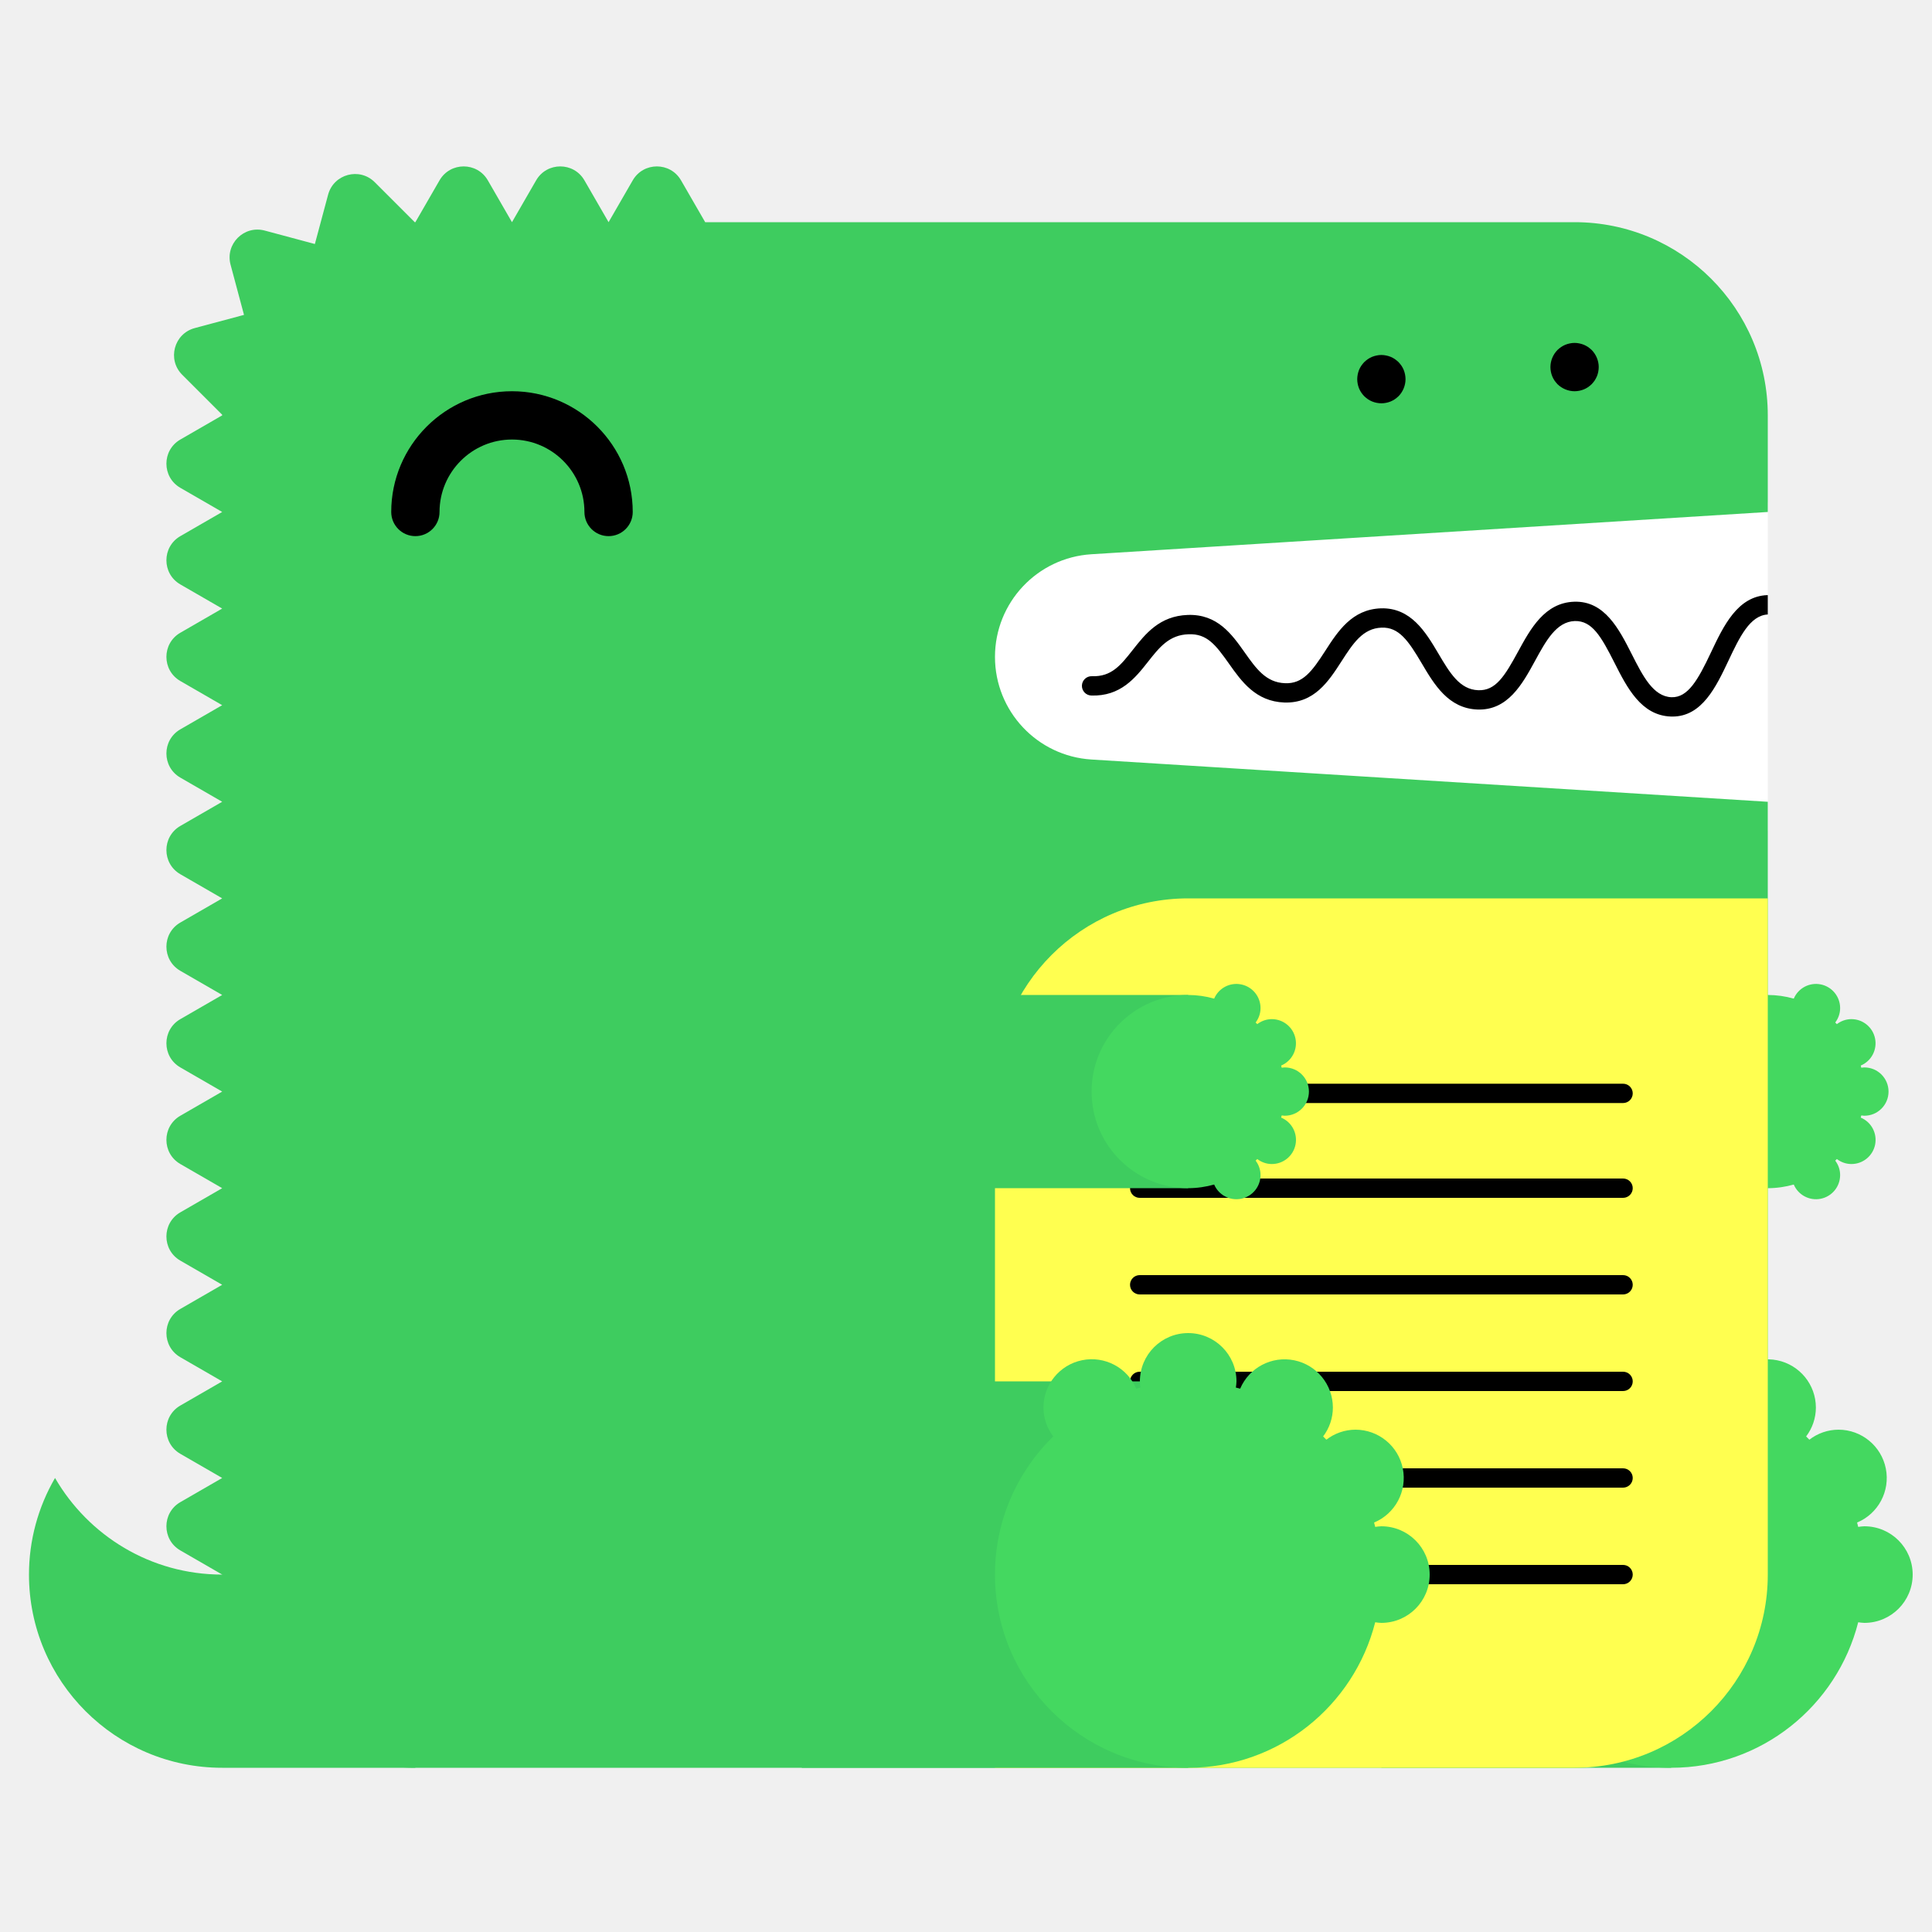
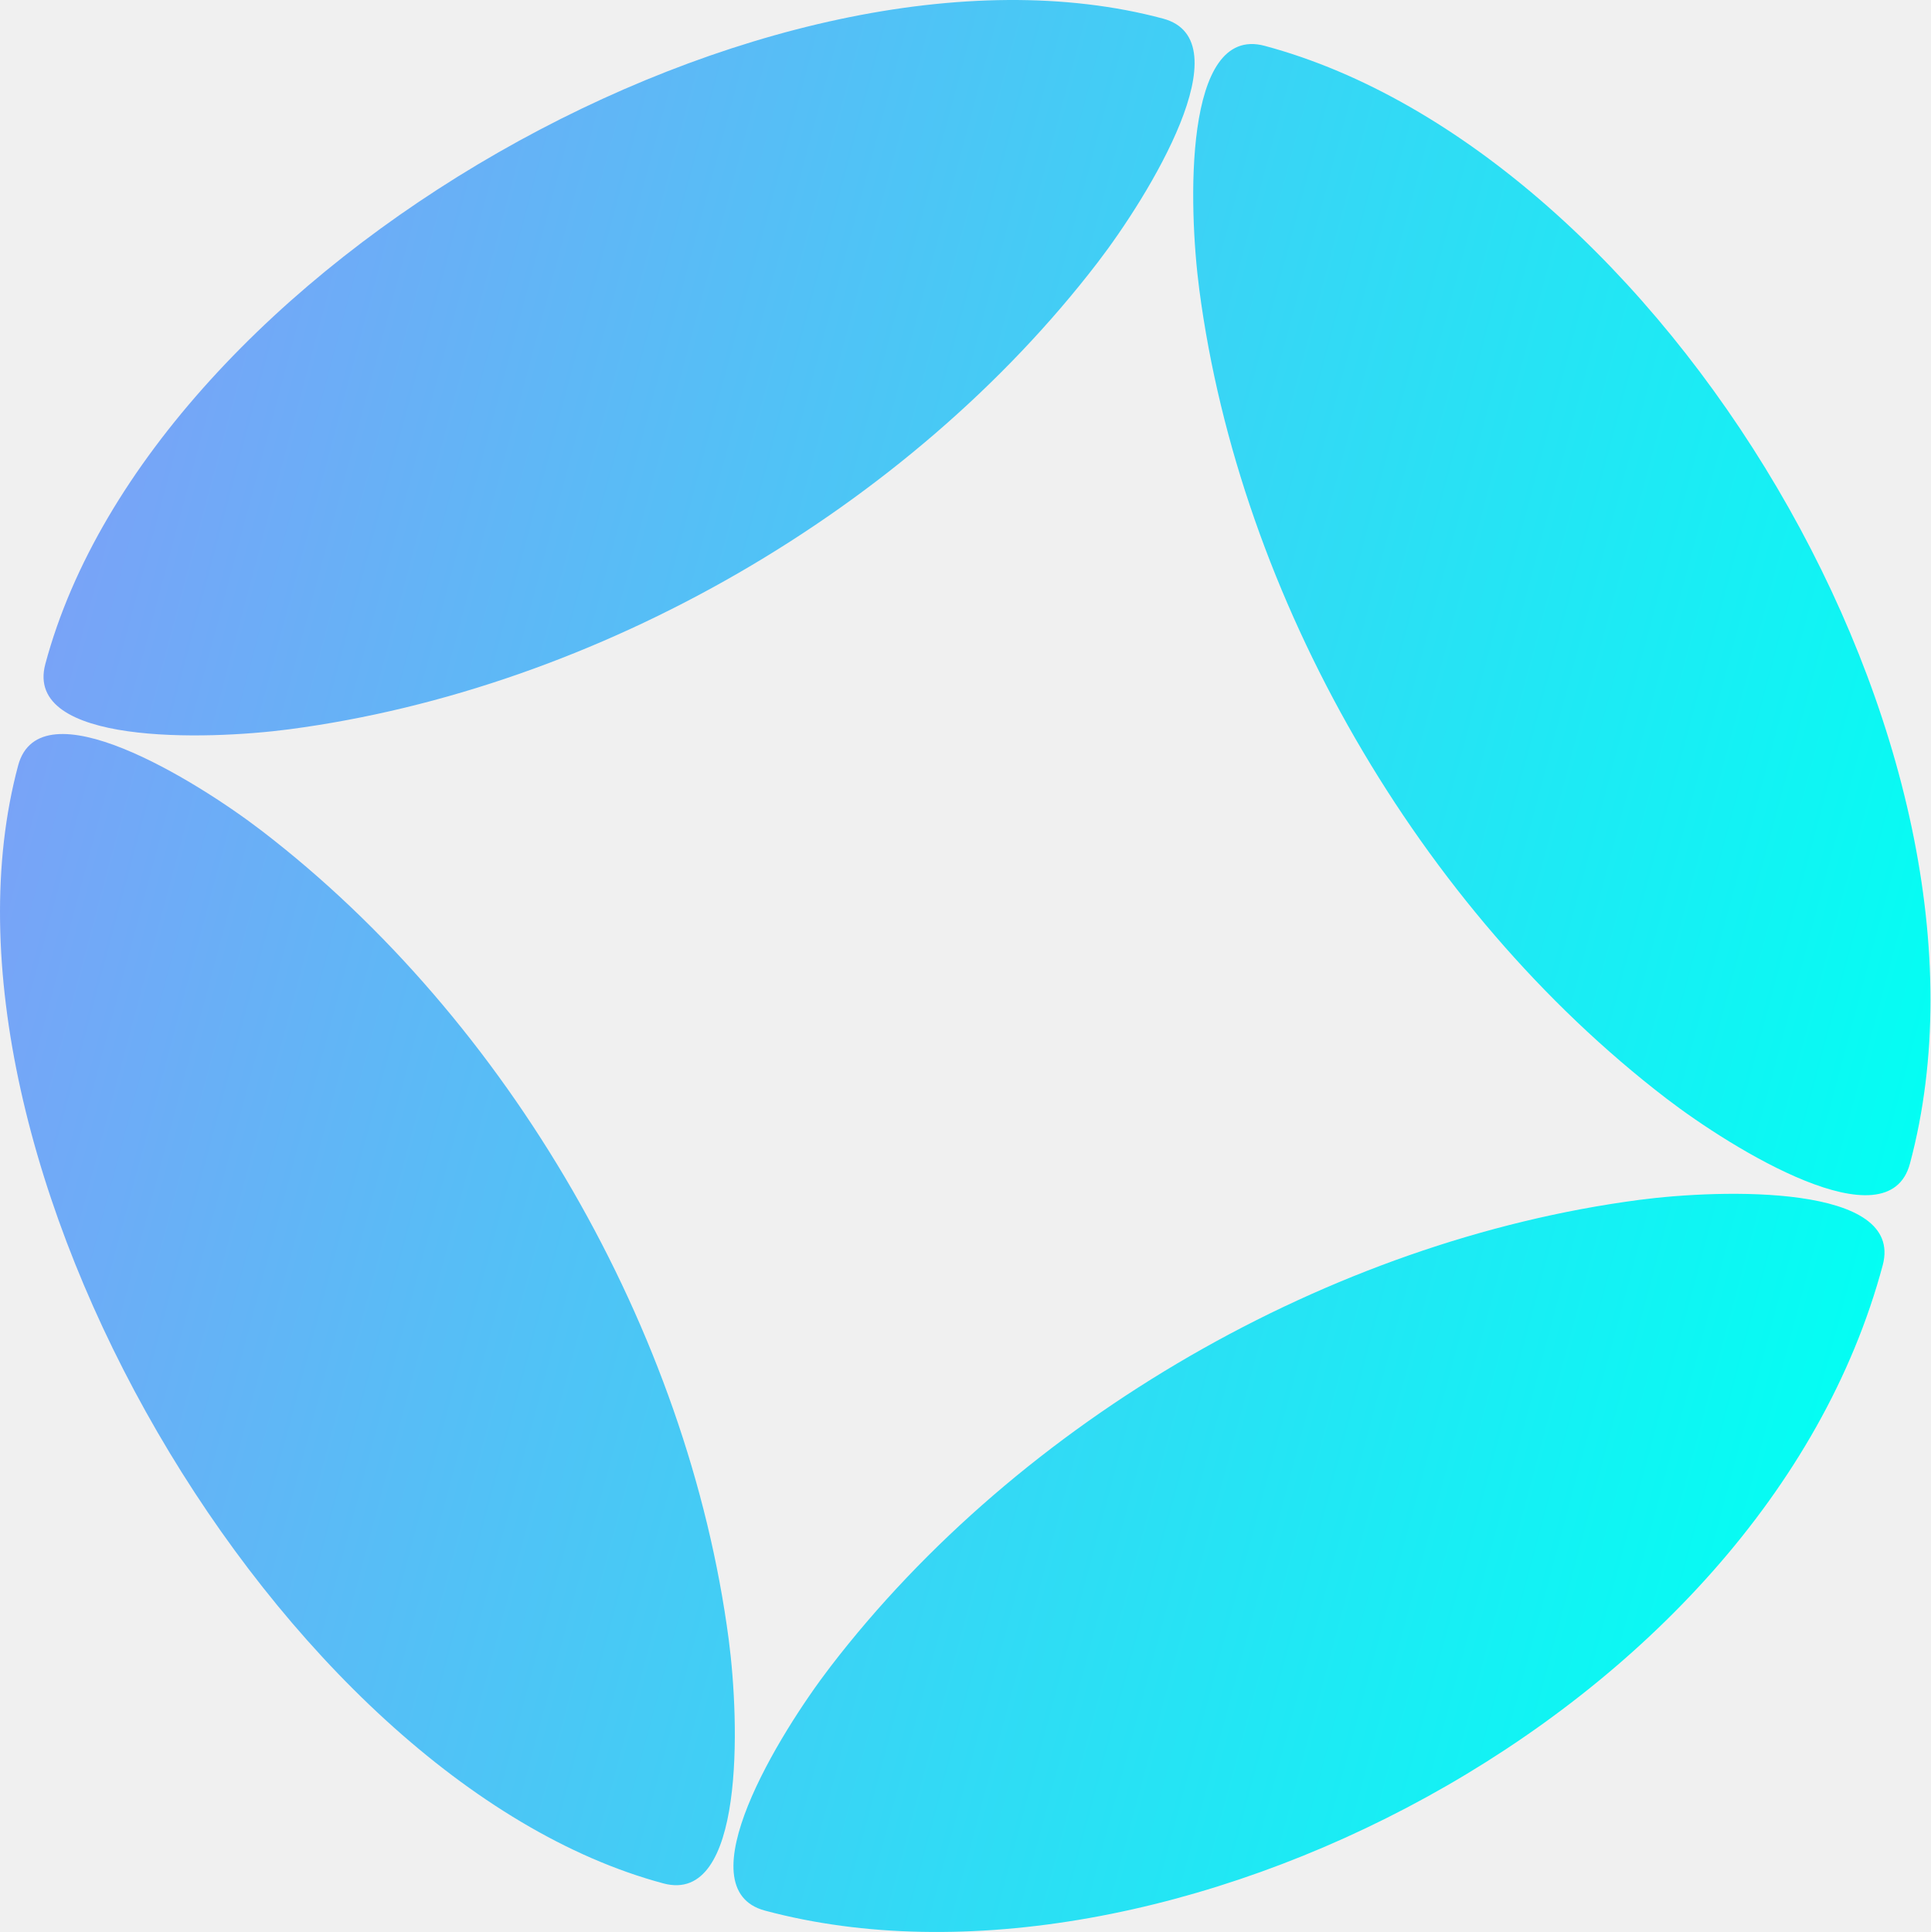
- <svg xmlns="http://www.w3.org/2000/svg" width="200" height="200" viewBox="0 0 200 200">
-   <g fill="none" fill-rule="evenodd">
-     <path fill="#FFF" d="M99 52h84v34H99z" />
-     <path d="M23 163c-7.398 0-13.843-4.027-17.303-10A19.886 19.886 0 0 0 3 163c0 11.046 8.954 20 20 20h20v-20H23z" fill="#3ECC5F" />
-     <path d="M112.98 57.376L183 53V43c0-11.046-8.954-20-20-20H73l-2.5-4.33c-1.112-1.925-3.889-1.925-5 0L63 23l-2.5-4.33c-1.111-1.925-3.889-1.925-5 0L53 23l-2.5-4.33c-1.111-1.925-3.889-1.925-5 0L43 23c-.022 0-.042.003-.065.003l-4.142-4.141c-1.57-1.571-4.252-.853-4.828 1.294l-1.369 5.104-5.192-1.392c-2.148-.575-4.111 1.389-3.535 3.536l1.39 5.193-5.102 1.367c-2.148.576-2.867 3.259-1.296 4.83l4.142 4.142c0 .021-.003.042-.003.064l-4.33 2.5c-1.925 1.111-1.925 3.889 0 5L23 53l-4.33 2.5c-1.925 1.111-1.925 3.889 0 5L23 63l-4.33 2.5c-1.925 1.111-1.925 3.889 0 5L23 73l-4.33 2.5c-1.925 1.111-1.925 3.889 0 5L23 83l-4.33 2.5c-1.925 1.111-1.925 3.889 0 5L23 93l-4.33 2.5c-1.925 1.111-1.925 3.889 0 5L23 103l-4.33 2.5c-1.925 1.111-1.925 3.889 0 5L23 113l-4.33 2.5c-1.925 1.111-1.925 3.889 0 5L23 123l-4.33 2.5c-1.925 1.111-1.925 3.889 0 5L23 133l-4.33 2.5c-1.925 1.111-1.925 3.889 0 5L23 143l-4.33 2.5c-1.925 1.111-1.925 3.889 0 5L23 153l-4.33 2.5c-1.925 1.111-1.925 3.889 0 5L23 163c0 11.046 8.954 20 20 20h120c11.046 0 20-8.954 20-20V83l-70.02-4.376A10.645 10.645 0 0 1 103 68c0-5.621 4.37-10.273 9.98-10.624" fill="#3ECC5F" />
-     <path fill="#3ECC5F" d="M143 183h30v-40h-30z" />
-     <path d="M193 158c-.219 0-.428.037-.639.064-.038-.15-.074-.301-.116-.451A5 5 0 0 0 190.32 148a4.96 4.96 0 0 0-3.016 1.036 26.531 26.531 0 0 0-.335-.336 4.955 4.955 0 0 0 1.011-2.987 5 5 0 0 0-9.599-1.959c-.148-.042-.297-.077-.445-.115.027-.211.064-.42.064-.639a5 5 0 0 0-5-5 5 5 0 0 0-5 5c0 .219.037.428.064.639-.148.038-.297.073-.445.115a4.998 4.998 0 0 0-9.599 1.959c0 1.125.384 2.151 1.011 2.987-3.717 3.632-6.031 8.693-6.031 14.3 0 11.046 8.954 20 20 20 9.339 0 17.16-6.41 19.361-15.064.211.027.42.064.639.064a5 5 0 0 0 5-5 5 5 0 0 0-5-5" fill="#44D860" />
-     <path fill="#3ECC5F" d="M153 123h30v-20h-30z" />
-     <path d="M193 115.5a2.5 2.5 0 1 0 0-5c-.109 0-.214.019-.319.032-.02-.075-.037-.15-.058-.225a2.501 2.501 0 0 0-.963-4.807c-.569 0-1.088.197-1.508.518a6.653 6.653 0 0 0-.168-.168c.314-.417.506-.931.506-1.494a2.5 2.5 0 0 0-4.8-.979A9.987 9.987 0 0 0 183 103c-5.522 0-10 4.478-10 10s4.478 10 10 10c.934 0 1.833-.138 2.69-.377a2.5 2.5 0 0 0 4.8-.979c0-.563-.192-1.077-.506-1.494.057-.055.113-.111.168-.168.42.321.939.518 1.508.518a2.5 2.5 0 0 0 .963-4.807c.021-.074.038-.15.058-.225.105.013.21.032.319.032" fill="#44D860" />
-     <path d="M63 55.5a2.5 2.5 0 0 1-2.5-2.5c0-4.136-3.364-7.5-7.5-7.5s-7.5 3.364-7.5 7.5a2.5 2.5 0 1 1-5 0c0-6.893 5.607-12.5 12.5-12.5S65.5 46.107 65.5 53a2.5 2.5 0 0 1-2.5 2.5" fill="#000" />
-     <path d="M103 183h60c11.046 0 20-8.954 20-20V93h-60c-11.046 0-20 8.954-20 20v70z" fill="#FFFF50" />
-     <path d="M168.02 124h-50.04a1 1 0 1 1 0-2h50.04a1 1 0 1 1 0 2m0 20h-50.04a1 1 0 1 1 0-2h50.04a1 1 0 1 1 0 2m0 20h-50.04a1 1 0 1 1 0-2h50.04a1 1 0 1 1 0 2m0-49.814h-50.04a1 1 0 1 1 0-2h50.04a1 1 0 1 1 0 2m0 19.814h-50.04a1 1 0 1 1 0-2h50.04a1 1 0 1 1 0 2m0 20h-50.04a1 1 0 1 1 0-2h50.04a1 1 0 1 1 0 2M183 61.611c-.012 0-.022-.006-.034-.005-3.09.105-4.552 3.196-5.842 5.923-1.346 2.85-2.387 4.703-4.093 4.647-1.889-.068-2.969-2.202-4.113-4.46-1.314-2.594-2.814-5.536-5.963-5.426-3.046.104-4.513 2.794-5.807 5.167-1.377 2.528-2.314 4.065-4.121 3.994-1.927-.07-2.951-1.805-4.136-3.813-1.321-2.236-2.848-4.75-5.936-4.664-2.994.103-4.465 2.385-5.763 4.4-1.373 2.13-2.335 3.428-4.165 3.351-1.973-.07-2.992-1.51-4.171-3.177-1.324-1.873-2.816-3.993-5.895-3.89-2.928.1-4.399 1.97-5.696 3.618-1.232 1.564-2.194 2.802-4.229 2.724a1 1 0 0 0-.072 2c3.017.101 4.545-1.8 5.872-3.487 1.177-1.496 2.193-2.787 4.193-2.855 1.926-.082 2.829 1.115 4.195 3.045 1.297 1.834 2.769 3.914 5.731 4.021 3.103.104 4.596-2.215 5.918-4.267 1.182-1.834 2.202-3.417 4.15-3.484 1.793-.067 2.769 1.35 4.145 3.681 1.297 2.197 2.766 4.686 5.787 4.796 3.125.108 4.634-2.62 5.949-5.035 1.139-2.088 2.214-4.06 4.119-4.126 1.793-.042 2.728 1.595 4.111 4.33 1.292 2.553 2.757 5.445 5.825 5.556l.169.003c3.064 0 4.518-3.075 5.805-5.794 1.139-2.41 2.217-4.68 4.067-4.773v-2z" fill="#000" />
-     <path fill="#3ECC5F" d="M83 183h40v-40H83z" />
-     <path d="M143 158c-.219 0-.428.037-.639.064-.038-.15-.074-.301-.116-.451A5 5 0 0 0 140.32 148a4.96 4.96 0 0 0-3.016 1.036 26.531 26.531 0 0 0-.335-.336 4.955 4.955 0 0 0 1.011-2.987 5 5 0 0 0-9.599-1.959c-.148-.042-.297-.077-.445-.115.027-.211.064-.42.064-.639a5 5 0 0 0-5-5 5 5 0 0 0-5 5c0 .219.037.428.064.639-.148.038-.297.073-.445.115a4.998 4.998 0 0 0-9.599 1.959c0 1.125.384 2.151 1.011 2.987-3.717 3.632-6.031 8.693-6.031 14.3 0 11.046 8.954 20 20 20 9.339 0 17.16-6.41 19.361-15.064.211.027.42.064.639.064a5 5 0 0 0 5-5 5 5 0 0 0-5-5" fill="#44D860" />
-     <path fill="#3ECC5F" d="M83 123h40v-20H83z" />
-     <path d="M133 115.5a2.5 2.5 0 1 0 0-5c-.109 0-.214.019-.319.032-.02-.075-.037-.15-.058-.225a2.501 2.501 0 0 0-.963-4.807c-.569 0-1.088.197-1.508.518a6.653 6.653 0 0 0-.168-.168c.314-.417.506-.931.506-1.494a2.5 2.5 0 0 0-4.8-.979A9.987 9.987 0 0 0 123 103c-5.522 0-10 4.478-10 10s4.478 10 10 10c.934 0 1.833-.138 2.69-.377a2.5 2.5 0 0 0 4.8-.979c0-.563-.192-1.077-.506-1.494.057-.055.113-.111.168-.168.42.321.939.518 1.508.518a2.5 2.5 0 0 0 .963-4.807c.021-.074.038-.15.058-.225.105.013.21.032.319.032" fill="#44D860" />
-     <path d="M143 41.75c-.16 0-.33-.02-.49-.05a2.52 2.52 0 0 1-.47-.14c-.15-.06-.29-.14-.431-.23-.13-.09-.259-.2-.38-.31-.109-.12-.219-.24-.309-.38s-.17-.28-.231-.43a2.619 2.619 0 0 1-.189-.96c0-.16.02-.33.05-.49.03-.16.08-.31.139-.47.061-.15.141-.29.231-.43.09-.13.2-.26.309-.38.121-.11.25-.22.38-.31.141-.09.281-.17.431-.23.149-.06.31-.11.47-.14.32-.07.65-.07.98 0 .159.03.32.08.47.14.149.06.29.14.43.23.13.09.259.2.38.31.11.12.22.25.31.38.09.14.17.28.23.43.06.16.11.31.14.47.029.16.05.33.05.49 0 .66-.271 1.31-.73 1.77-.121.11-.25.22-.38.31-.14.09-.281.17-.43.23a2.565 2.565 0 0 1-.96.19m20-1.25c-.66 0-1.3-.27-1.771-.73a3.802 3.802 0 0 1-.309-.38c-.09-.14-.17-.28-.231-.43a2.619 2.619 0 0 1-.189-.96c0-.66.27-1.3.729-1.77.121-.11.25-.22.38-.31.141-.09.281-.17.431-.23.149-.06.31-.11.47-.14.32-.07.66-.07.98 0 .159.03.32.08.47.14.149.06.29.14.43.23.13.09.259.2.38.31.459.47.73 1.11.73 1.77 0 .16-.021.33-.05.49-.03.16-.08.32-.14.47-.07.15-.14.29-.23.43-.09.13-.2.26-.31.38-.121.11-.25.22-.38.31-.14.09-.281.17-.43.23a2.565 2.565 0 0 1-.96.19" fill="#000" />
+ <svg xmlns="http://www.w3.org/2000/svg" xmlns:xlink="http://www.w3.org/1999/xlink" width="302.877mm" height="303.079mm" viewBox="0 0 302.877 303.079" version="1.1" id="svg1">
+   <defs id="defs1">
+     <linearGradient id="linearGradient17">
+       <stop style="stop-color:#7aa2f7;stop-opacity:1;" offset="0" id="stop16" />
+       <stop style="stop-color:#02fff3;stop-opacity:1;" offset="1" id="stop17" />
+     </linearGradient>
+     <linearGradient xlink:href="#linearGradient17" id="linearGradient66" gradientUnits="userSpaceOnUse" gradientTransform="matrix(0,0.8337925,-0.4668786,0,1566.466,535.3495)" x1="940.718" y1="1429.883" x2="940.718" y2="1067.68" />
+     <linearGradient xlink:href="#linearGradient17" id="linearGradient70" gradientUnits="userSpaceOnUse" gradientTransform="matrix(0.8771315,0,0,0.4668786,80.97129,619.3302)" x1="940.718" y1="1429.883" x2="940.718" y2="1067.68" />
+     <linearGradient xlink:href="#linearGradient17" id="linearGradient71" gradientUnits="userSpaceOnUse" gradientTransform="matrix(-0.8771315,0,0,-0.4668786,1715.726,2007.544)" x1="940.718" y1="1429.883" x2="940.718" y2="1067.68" />
+     <linearGradient xlink:href="#linearGradient17" id="linearGradient72" gradientUnits="userSpaceOnUse" gradientTransform="matrix(0,0.8337925,-0.4668786,0,1590.237,527.2884)" x1="940.718" y1="1429.883" x2="940.718" y2="1067.68" />
+     <linearGradient xlink:href="#linearGradient17" id="linearGradient74" x1="1432.19" y1="1296.536" x2="1742.967" y2="1296.536" gradientUnits="userSpaceOnUse" gradientTransform="rotate(15,1587.578,1296.536)" />
+   </defs>
+   <g id="layer1" transform="translate(-1436.332,-1145.213)">
+     <g id="g66">
+       <path style="fill:url(#linearGradient66);stroke:none;stroke-width:6.239;stroke-linecap:butt;stroke-linejoin:miter;stroke-miterlimit:3.8;stroke-dasharray:none;stroke-dashoffset:0;stroke-opacity:1" d="m 820.069,1397.348 -65.093,-86.447 61.061,-78.737 c 0,0 -135.834,34.896 -135.834,81.384 -3e-5,47.868 139.866,83.8 139.866,83.8 z" id="path70" />
+       <path style="fill:url(#linearGradient72);stroke:none;stroke-width:6.239;stroke-linecap:butt;stroke-linejoin:miter;stroke-miterlimit:3.8;stroke-dasharray:none;stroke-dashoffset:0;stroke-opacity:1" d="m 988.067,1221.687 65.093,86.447 -61.061,78.737 c 0,0 135.834,-34.895 135.834,-81.384 10e-5,-47.868 -139.866,-83.8 -139.866,-83.8 z" id="path68" />
+       <path style="fill:url(#linearGradient70);stroke:none;stroke-width:6.399;stroke-linecap:butt;stroke-linejoin:miter;stroke-miterlimit:3.8;stroke-dasharray:none;stroke-dashoffset:0;stroke-opacity:1" d="m 811.464,1221.501 90.941,-65.093 82.829,61.062 c 0,0 -36.709,-135.834 -85.614,-135.834 -50.356,-10e-5 -88.156,139.866 -88.156,139.866 z" id="path68-1" />
+       <path style="fill:url(#linearGradient71);stroke:none;stroke-width:6.399;stroke-linecap:butt;stroke-linejoin:miter;stroke-miterlimit:3.8;stroke-dasharray:none;stroke-dashoffset:0;stroke-opacity:1" d="m 985.233,1405.373 -90.941,65.093 -82.829,-61.062 c 0,0 36.709,135.834 85.614,135.834 50.356,10e-5 88.156,-139.866 88.156,-139.866 z" id="path68-1-3" />
+       <path id="rect67" style="fill:#ffffff;fill-opacity:1;stroke:none;stroke-width:10.727;stroke-linecap:butt;stroke-linejoin:miter;stroke-miterlimit:3.8;stroke-dasharray:none;stroke-dashoffset:0;stroke-opacity:1" d="M 1281.014,1649.715 967.177,1963.553 H 1053.96 l 227.054,-227.055 z m 36.163,5e-4 v 86.783 l 227.054,227.054 h 86.784 z m -350,349.999 313.838,313.838 v -86.783 L 1053.96,1999.715 Z m 577.054,0 -227.054,227.054 v 86.783 l 313.838,-313.837 z" />
+       <path id="rect67-5" style="fill:url(#linearGradient74);fill-opacity:1;stroke:none;stroke-width:4.894;stroke-linecap:butt;stroke-linejoin:miter;stroke-miterlimit:3.8;stroke-dasharray:none;stroke-dashoffset:0;stroke-opacity:1" d="m 1618.803,1148.132 c -61.048,-16.358 -158.568,38.576 -175.359,101.244 -3.416,12.748 25.159,11.97 38.244,10.247 48.414,-6.374 97.142,-34.507 126.868,-73.248 8.034,-10.47 22.995,-34.828 10.247,-38.243 z m 15.936,4.27 c -12.748,-3.416 -11.97,25.159 -10.247,38.243 6.374,48.414 34.507,97.141 73.247,126.868 10.47,8.034 34.828,22.995 38.244,10.247 17.548,-65.491 -39.34,-158.772 -101.244,-175.359 z m -195.565,112.909 c -16.4,61.205 40.955,159.205 101.244,175.359 12.748,3.416 11.97,-25.159 10.247,-38.243 -6.374,-48.414 -34.507,-97.142 -73.248,-126.868 -10.47,-8.034 -34.828,-22.995 -38.244,-10.247 z m 254.296,68.138 c -48.414,6.374 -97.141,34.507 -126.868,73.247 -8.034,10.47 -22.995,34.828 -10.247,38.243 62.066,16.631 156.391,-30.452 175.359,-101.244 3.416,-12.748 -25.159,-11.97 -38.244,-10.247 z" />
+     </g>
  </g>
</svg>
